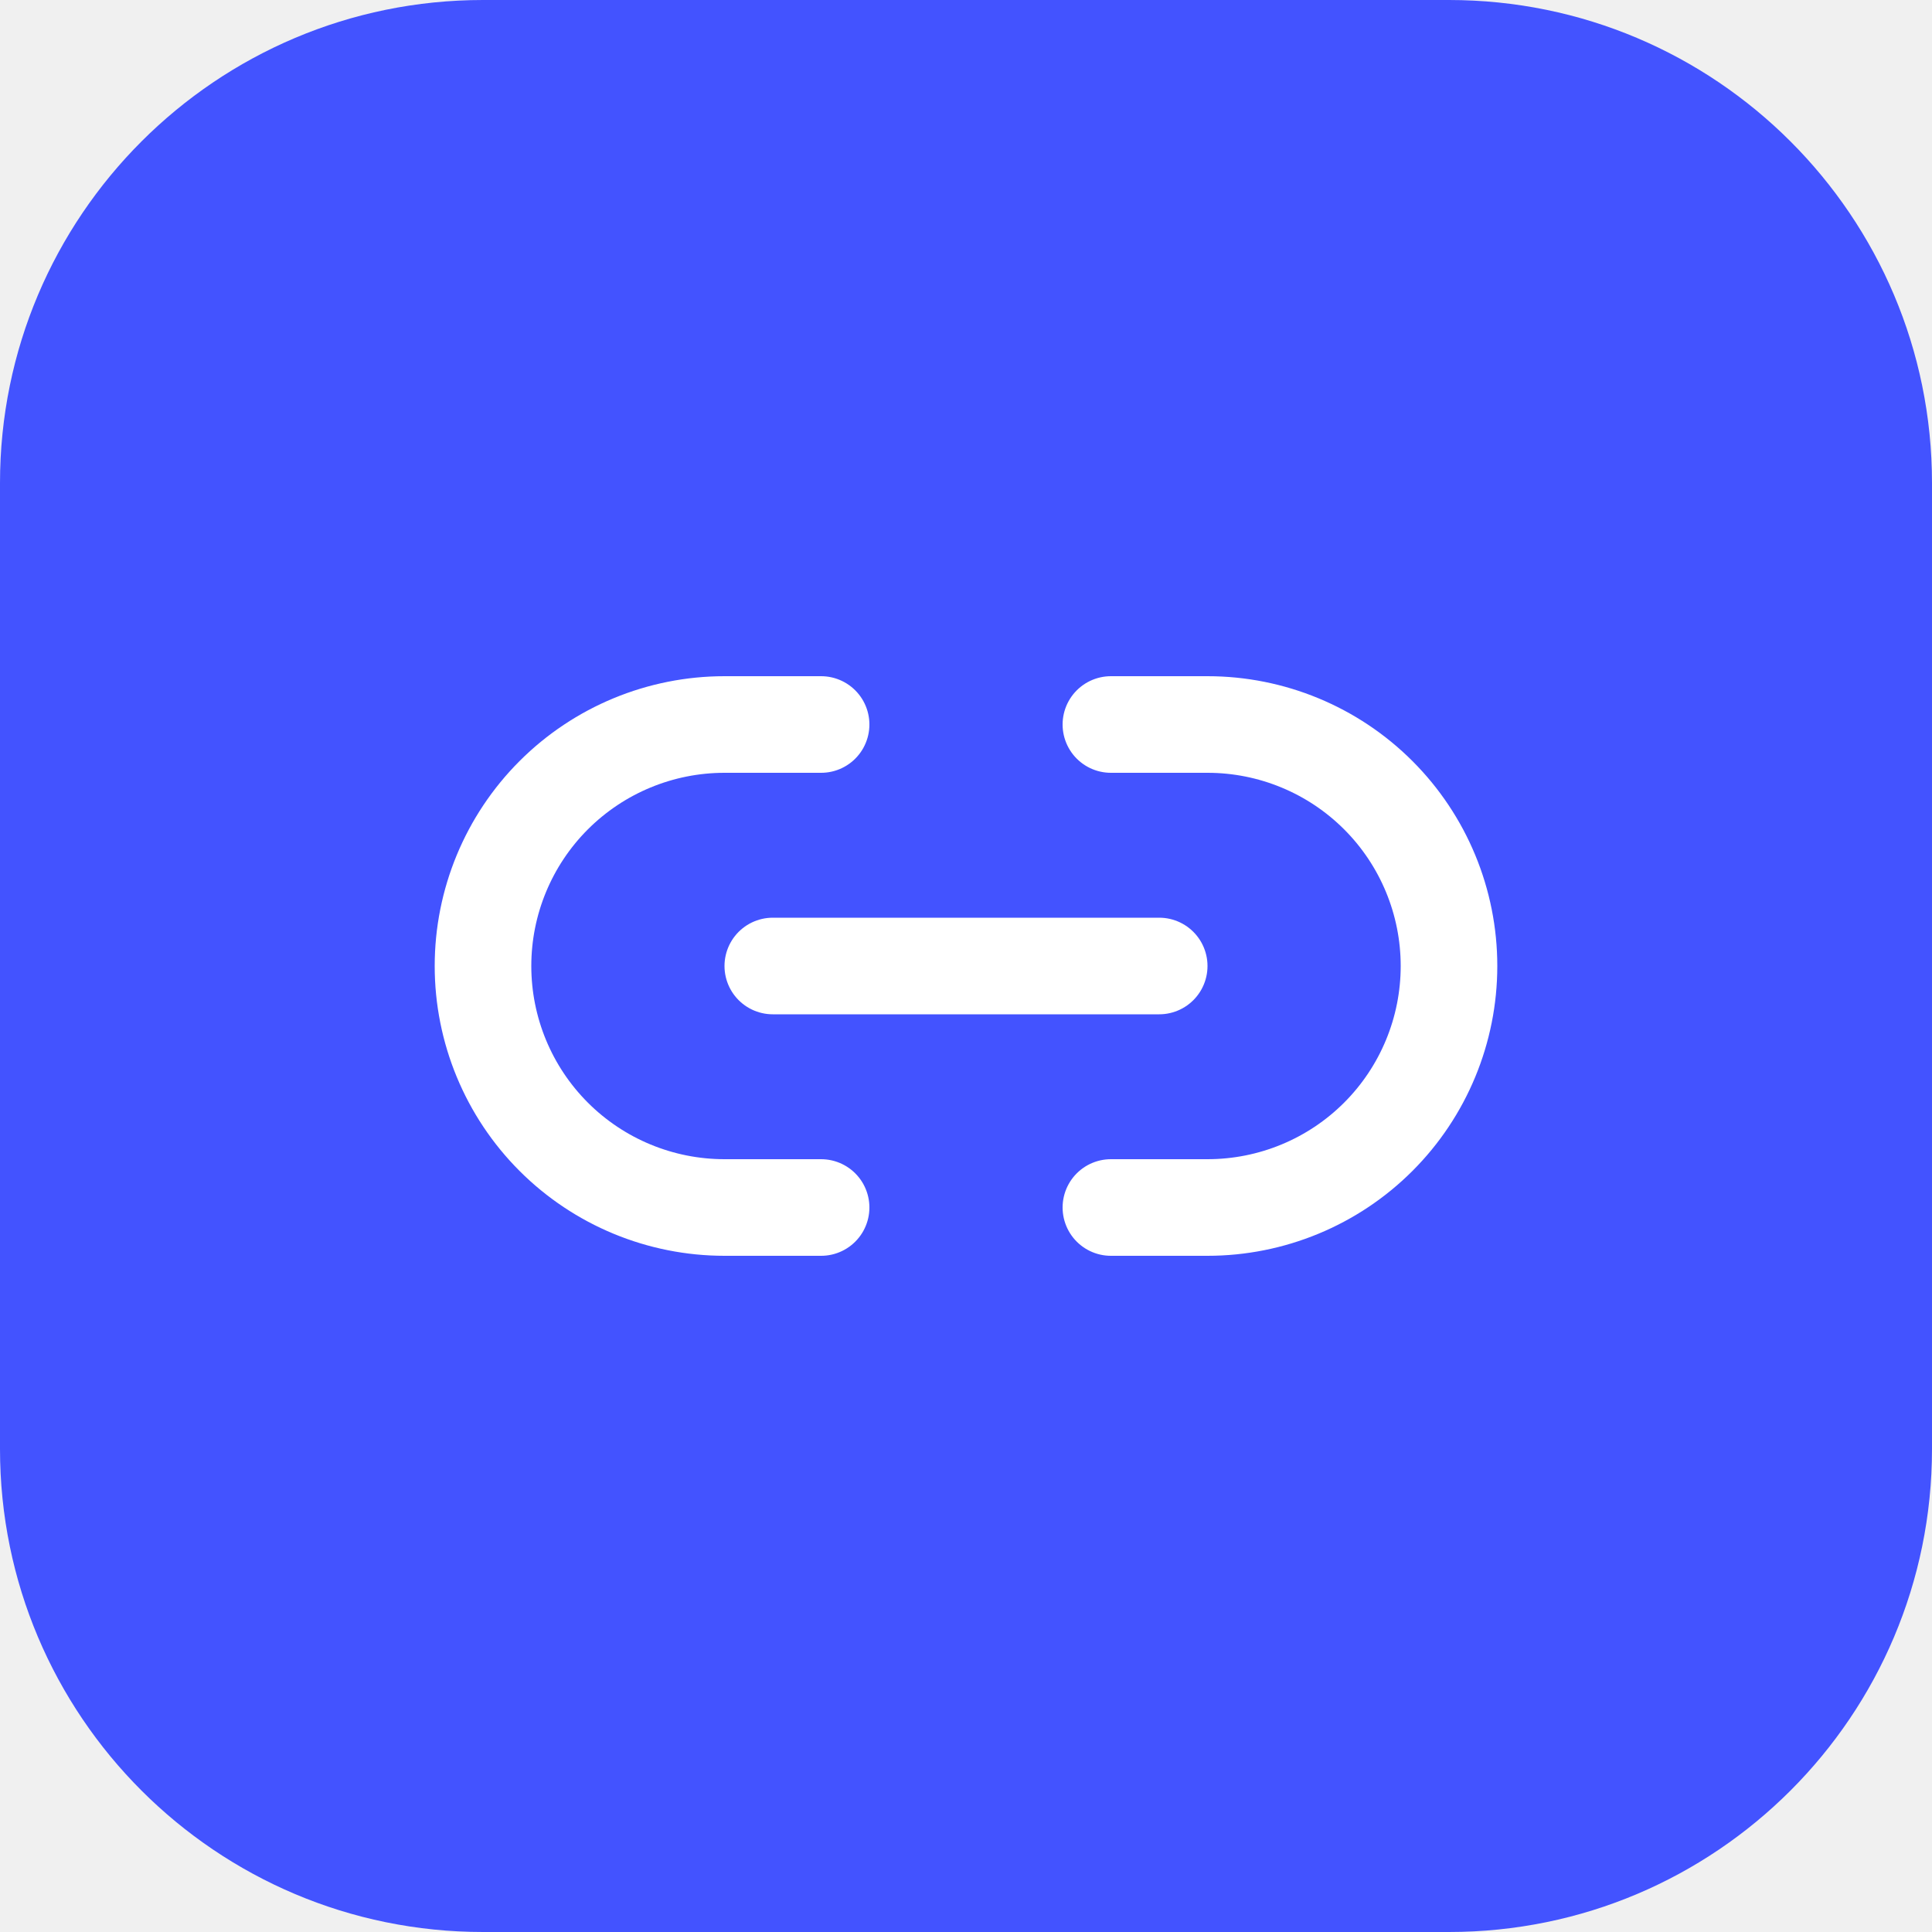
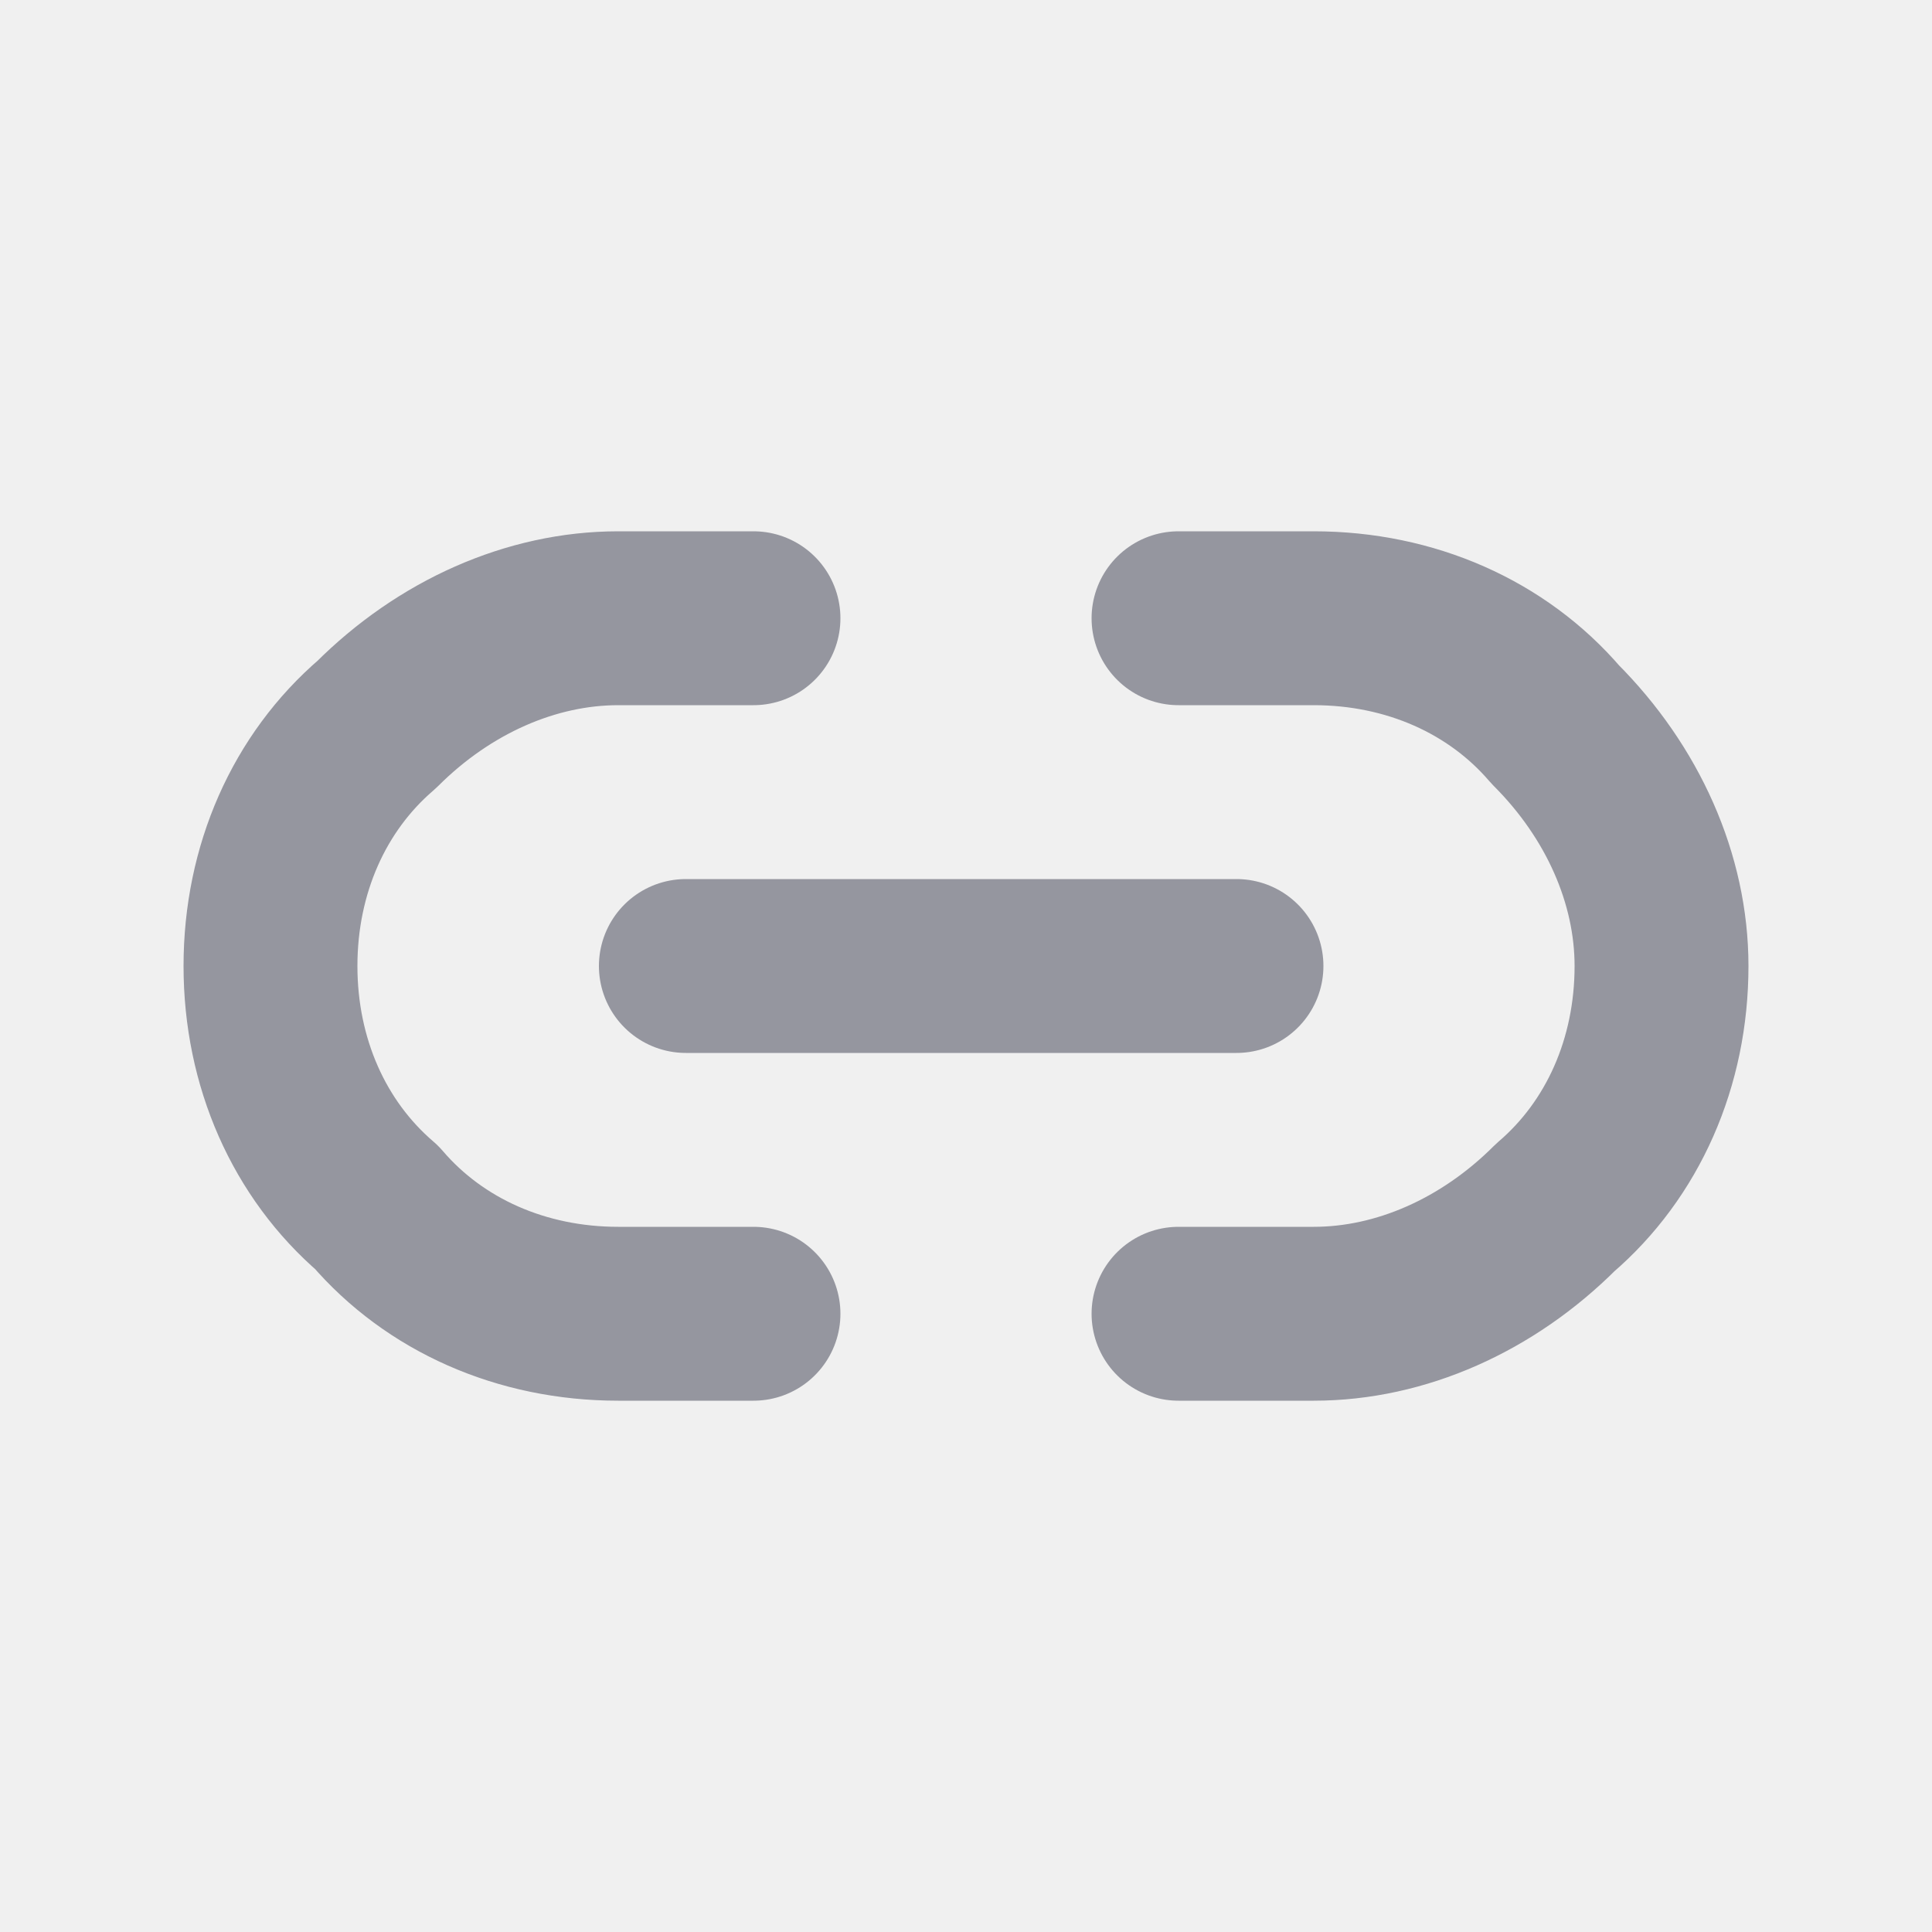
- <svg xmlns="http://www.w3.org/2000/svg" width="20" height="20" viewBox="0 0 20 20" fill="none">
-   <rect width="20" height="20" rx="5" fill="#4353FF" />
-   <path d="M8.5 12.5H7.5C6.837 12.5 6.201 12.237 5.732 11.768C5.263 11.299 5 10.663 5 10C5 9.337 5.263 8.701 5.732 8.232C6.201 7.763 6.837 7.5 7.5 7.5H8.5M11.5 7.5H12.5C13.163 7.5 13.799 7.763 14.268 8.232C14.737 8.701 15 9.337 15 10C15 10.663 14.737 11.299 14.268 11.768C13.799 12.237 13.163 12.5 12.5 12.5H11.5M8 10H12" stroke="white" stroke-linecap="round" stroke-linejoin="round" />
+ <svg xmlns="http://www.w3.org/2000/svg" version="1.1" id="Layer_1" x="0px" y="0px" viewBox="0 0 20 20" style="enable-background:new 0 0 20 20;" xml:space="preserve">
+   <style type="text/css">
+ 	.st0{fill:none;stroke:#95969F;stroke-width:1.8;stroke-linecap:round;stroke-linejoin:round;}
+ </style>
+   <path class="st0" d="M7.8,13.6H6.4c-1,0-1.9-0.4-2.5-1.1C3.2,11.9,2.8,11,2.8,10c0-1,0.4-1.9,1.1-2.5c0.7-0.7,1.6-1.1,2.5-1.1h1.4   M12.2,6.4h1.4c1,0,1.9,0.4,2.5,1.1c0.7,0.7,1.1,1.6,1.1,2.5c0,1-0.4,1.9-1.1,2.5c-0.7,0.7-1.6,1.1-2.5,1.1h-1.4 M7.1,10h5.7" />
</svg>
